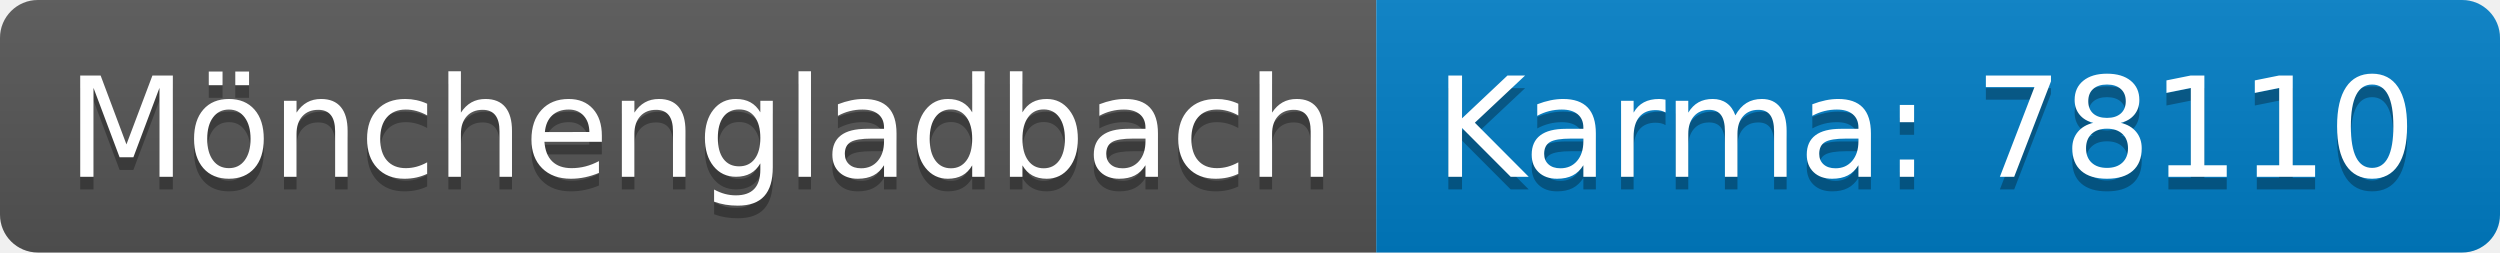
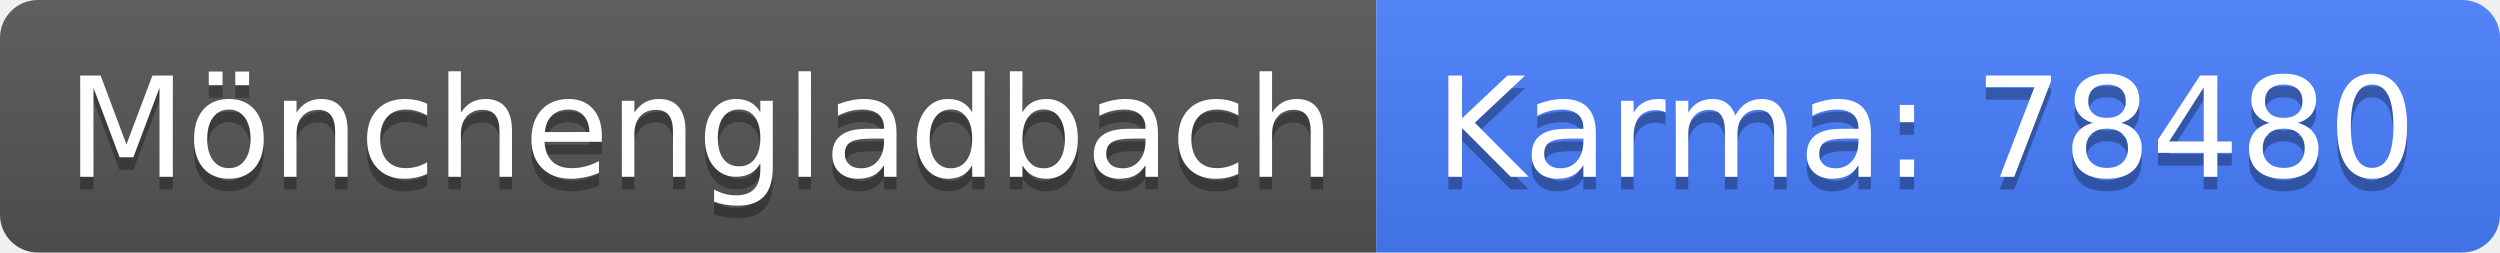
<svg xmlns="http://www.w3.org/2000/svg" width="198" height="20">
  <linearGradient id="b" x2="0" y2="100%">
    <stop offset="0" stop-color="#bbb" stop-opacity=".1" />
    <stop offset="1" stop-opacity=".1" />
  </linearGradient>
  <clipPath id="a">
    <rect width="198" height="20" rx="3" fill="#fff" />
  </clipPath>
  <g clip-path="url(#a)">
    <path fill="#555" d="M0 0h109v20H0z" />
-     <path fill="#007ec6" d="M109 0h89v20H109z" />
+     <path fill="#477eff" d="M109 0h89v20H109z" />
    <path fill="url(#b)" d="M0 0h198v20H0z" />
  </g>
  <g fill="#fff" text-anchor="middle" font-family="DejaVu Sans,Verdana,Geneva,sans-serif" font-size="110">
    <text x="555" y="150" fill="#010101" fill-opacity=".3" transform="scale(.1)" textLength="990">Mönchengladbach</text>
    <text x="555" y="140" transform="scale(.1)" textLength="990">Mönchengladbach</text>
-     <text x="1525" y="150" fill="#010101" fill-opacity=".3" transform="scale(.1)" textLength="790">Karma: 78110</text>
-     <text x="1525" y="140" transform="scale(.1)" textLength="790">Karma: 78110</text>
+     <text x="1525" y="150" fill="#010101" fill-opacity=".3" transform="scale(.1)" textLength="790">Karma: 78480</text>
+     <text x="1525" y="140" transform="scale(.1)" textLength="790">Karma: 78480</text>
  </g>
</svg>
